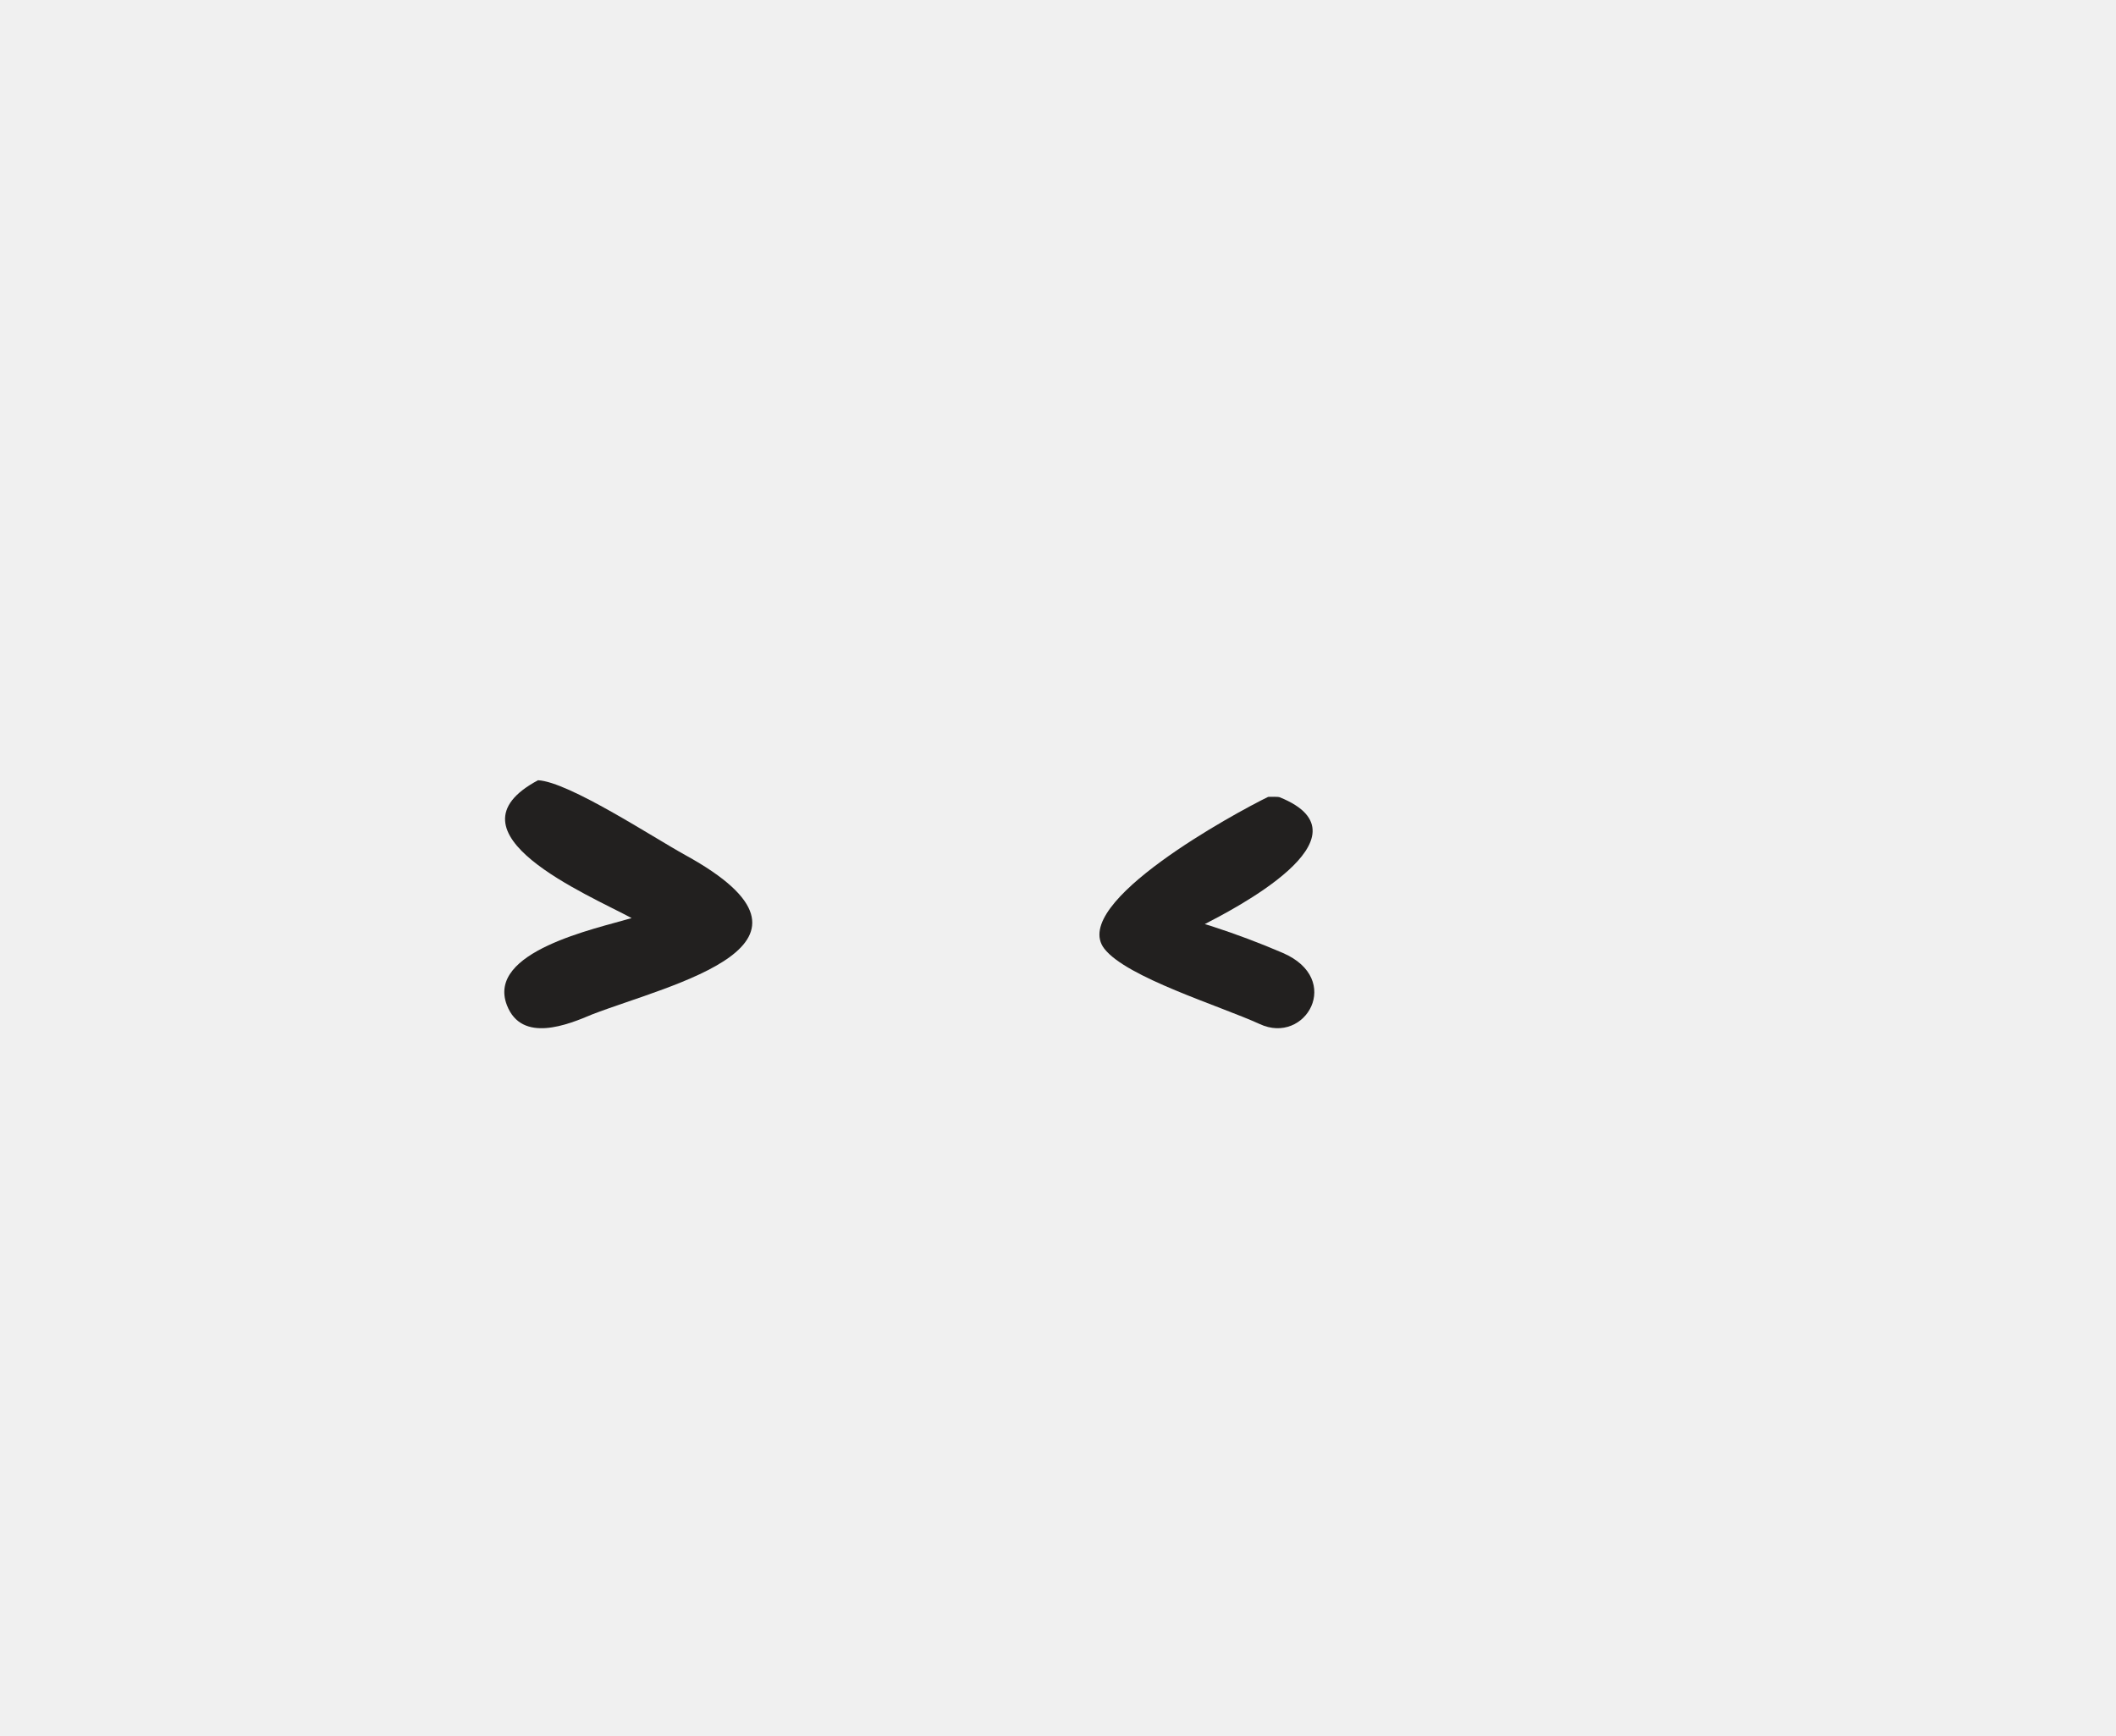
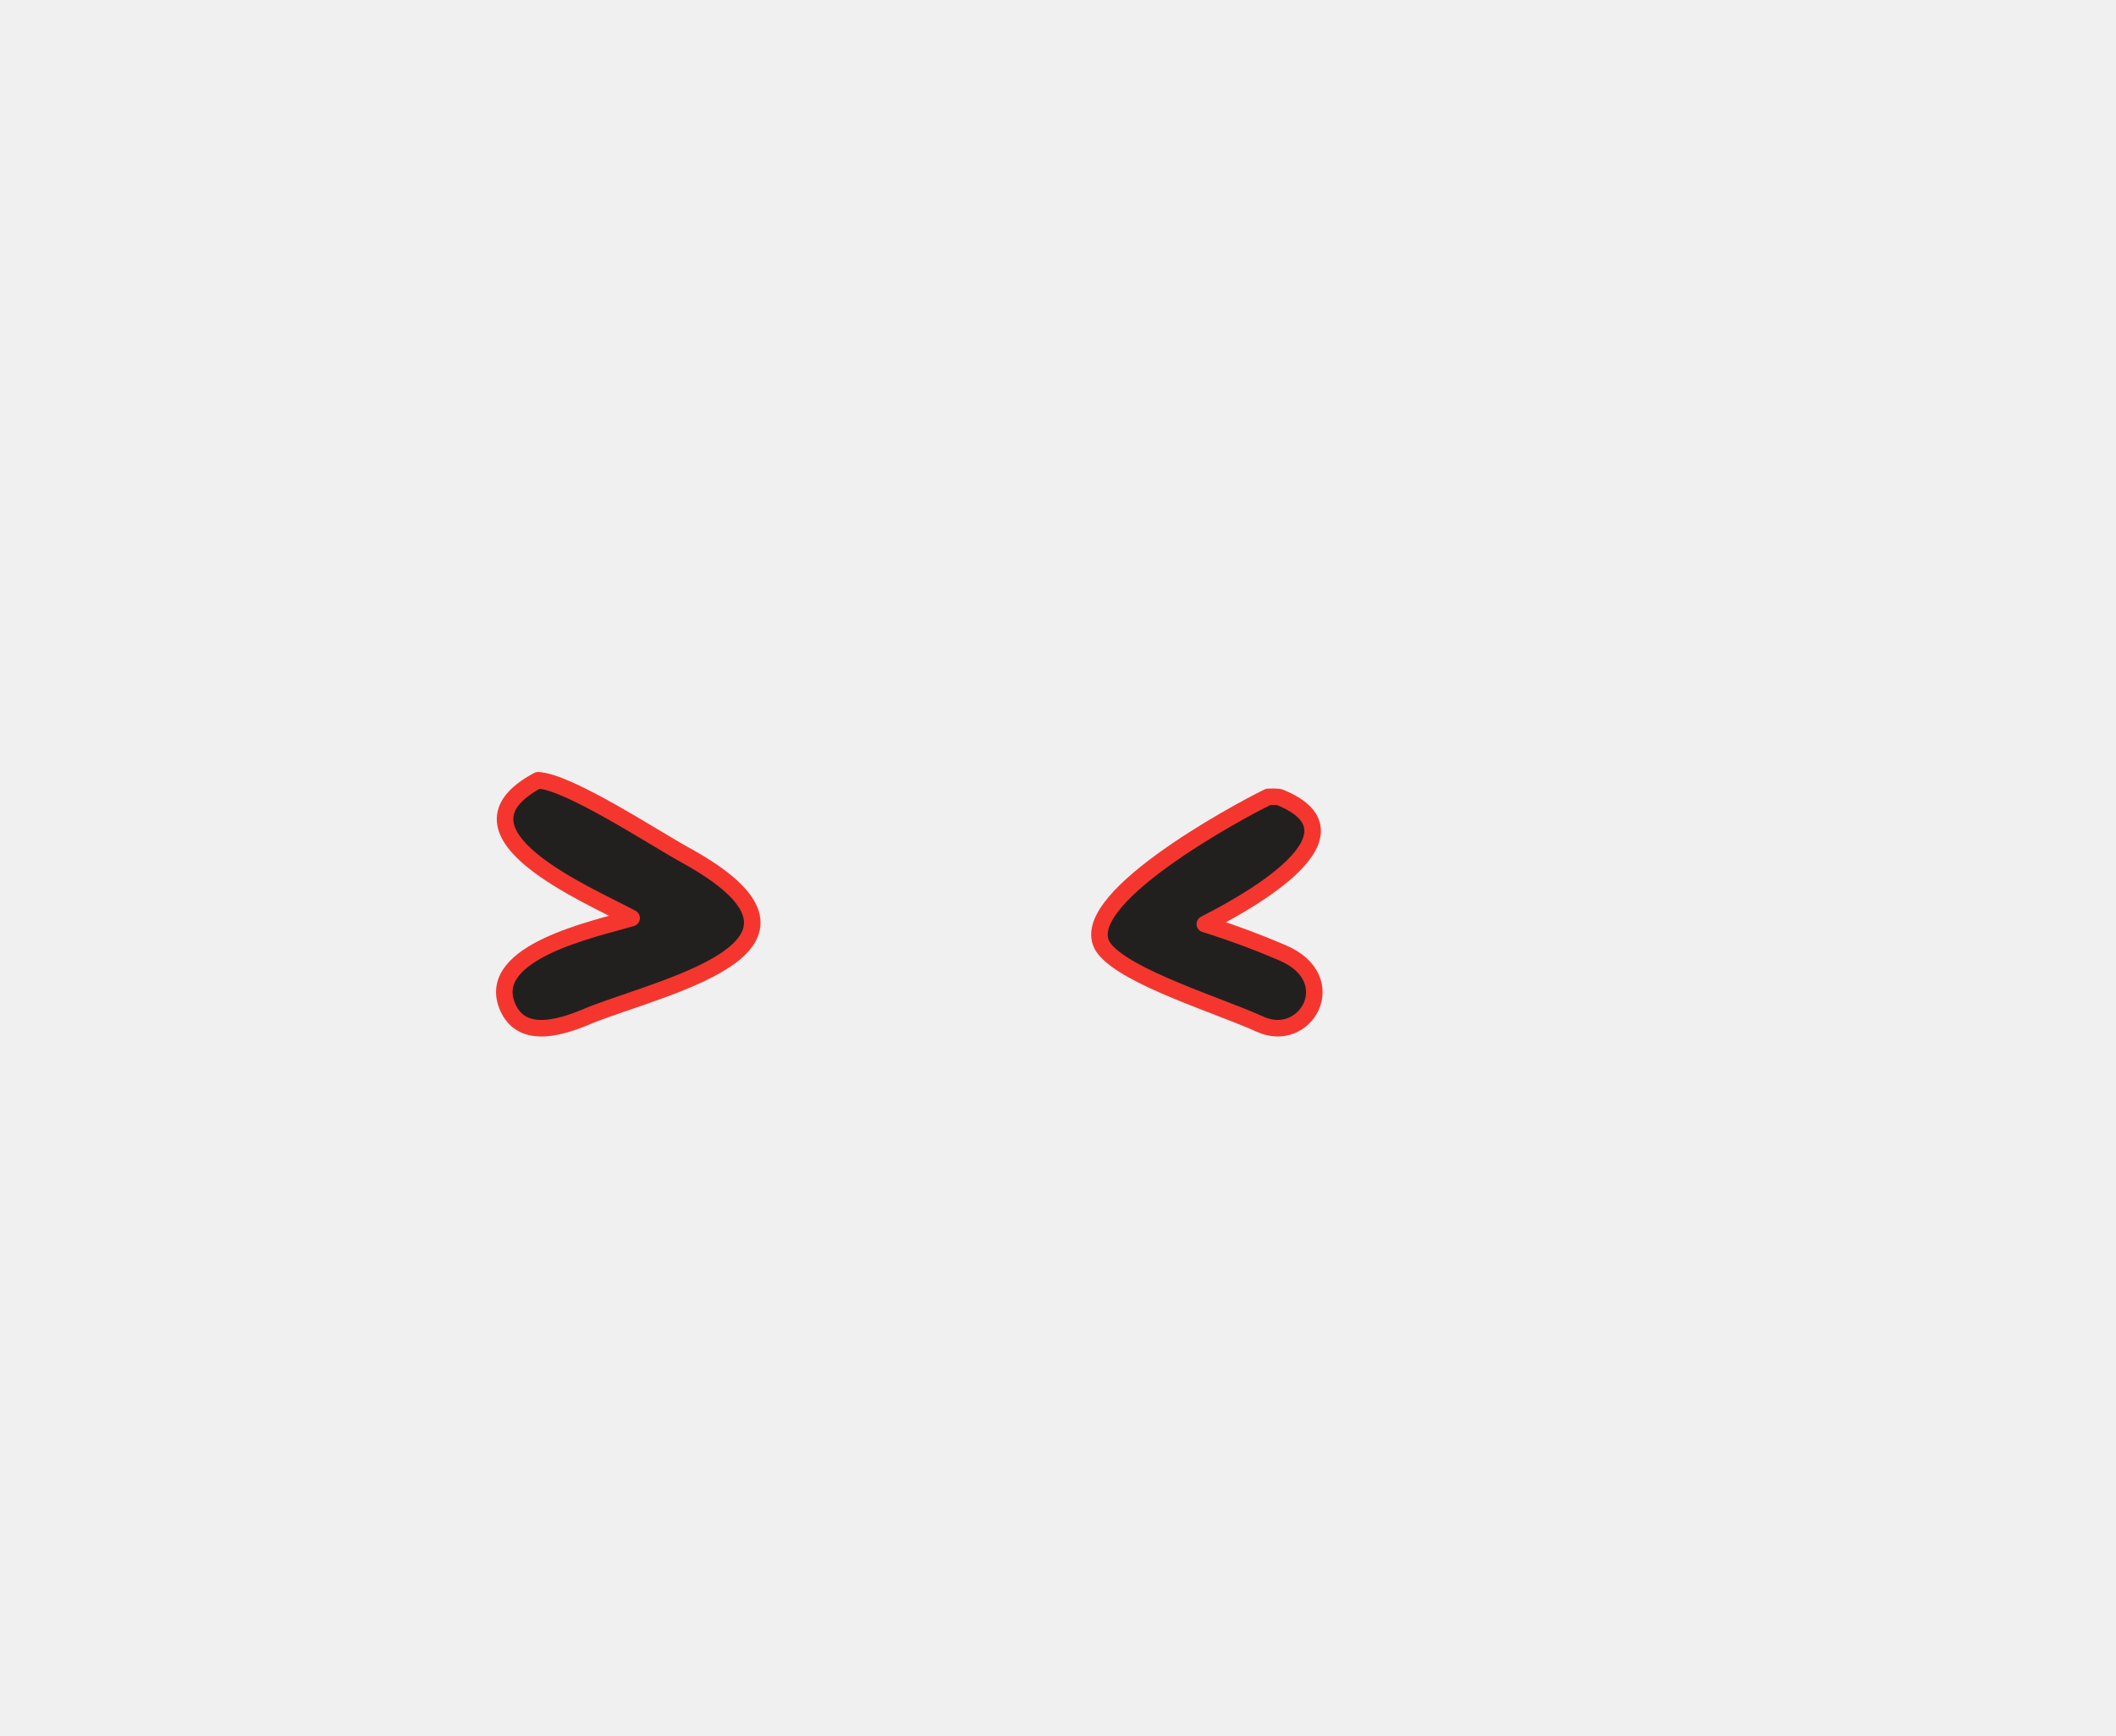
<svg xmlns="http://www.w3.org/2000/svg" width="128" height="105" viewBox="0 0 128 105" fill="none">
  <mask id="stroke0_2039_185" maskUnits="userSpaceOnUse" x="-0.5" y="15" width="113" height="90" fill="black">
    <rect fill="white" x="-0.5" y="15" width="113" height="90" />
    <path d="M51.931 20.36C79.311 16.984 105.75 37.788 107.162 65.476C108.632 94.32 82.066 98.558 60.368 100.089C37.604 101.073 16.876 98.55 4.501 77.593C4.357 43.08 18.095 26.173 51.931 20.36Z" />
  </mask>
-   <path d="M32.549 47.197C34.422 47.3 39.524 50.662 41.462 51.728C51.343 57.161 40.603 59.521 35.83 61.358C34.354 61.985 31.568 63.124 30.666 60.81C29.398 57.559 36.023 56.182 38.208 55.536C35.644 54.144 26.58 50.383 32.549 47.197Z" fill="#22201F" />
-   <path d="M76.715 48.202C76.847 48.197 77.317 48.189 77.405 48.224C83.321 50.609 74.358 55.129 72.88 55.898C73.02 55.939 73.16 55.982 73.299 56.027C74.791 56.511 76.188 57.037 77.594 57.641C81.282 59.227 78.975 63.237 76.203 61.945C73.787 60.841 68.152 59.129 66.802 57.387C64.657 54.619 74.815 49.125 76.715 48.202Z" fill="#22201F" />
+   <path d="M32.549 47.197C34.422 47.3 39.524 50.662 41.462 51.728C51.343 57.161 40.603 59.521 35.83 61.358C34.354 61.985 31.568 63.124 30.666 60.81C29.398 57.559 36.023 56.182 38.208 55.536C35.644 54.144 26.58 50.383 32.549 47.197Z" fill="#22201F" stroke="#F5362F" stroke-width="1" stroke-linejoin="round" paint-order="fill stroke" />
+   <path d="M76.715 48.202C76.847 48.197 77.317 48.189 77.405 48.224C83.321 50.609 74.358 55.129 72.88 55.898C73.02 55.939 73.16 55.982 73.299 56.027C74.791 56.511 76.188 57.037 77.594 57.641C81.282 59.227 78.975 63.237 76.203 61.945C73.787 60.841 68.152 59.129 66.802 57.387C64.657 54.619 74.815 49.125 76.715 48.202Z" fill="#22201F" stroke="#F5362F" stroke-width="1" stroke-linejoin="round" paint-order="fill stroke" />
</svg>
